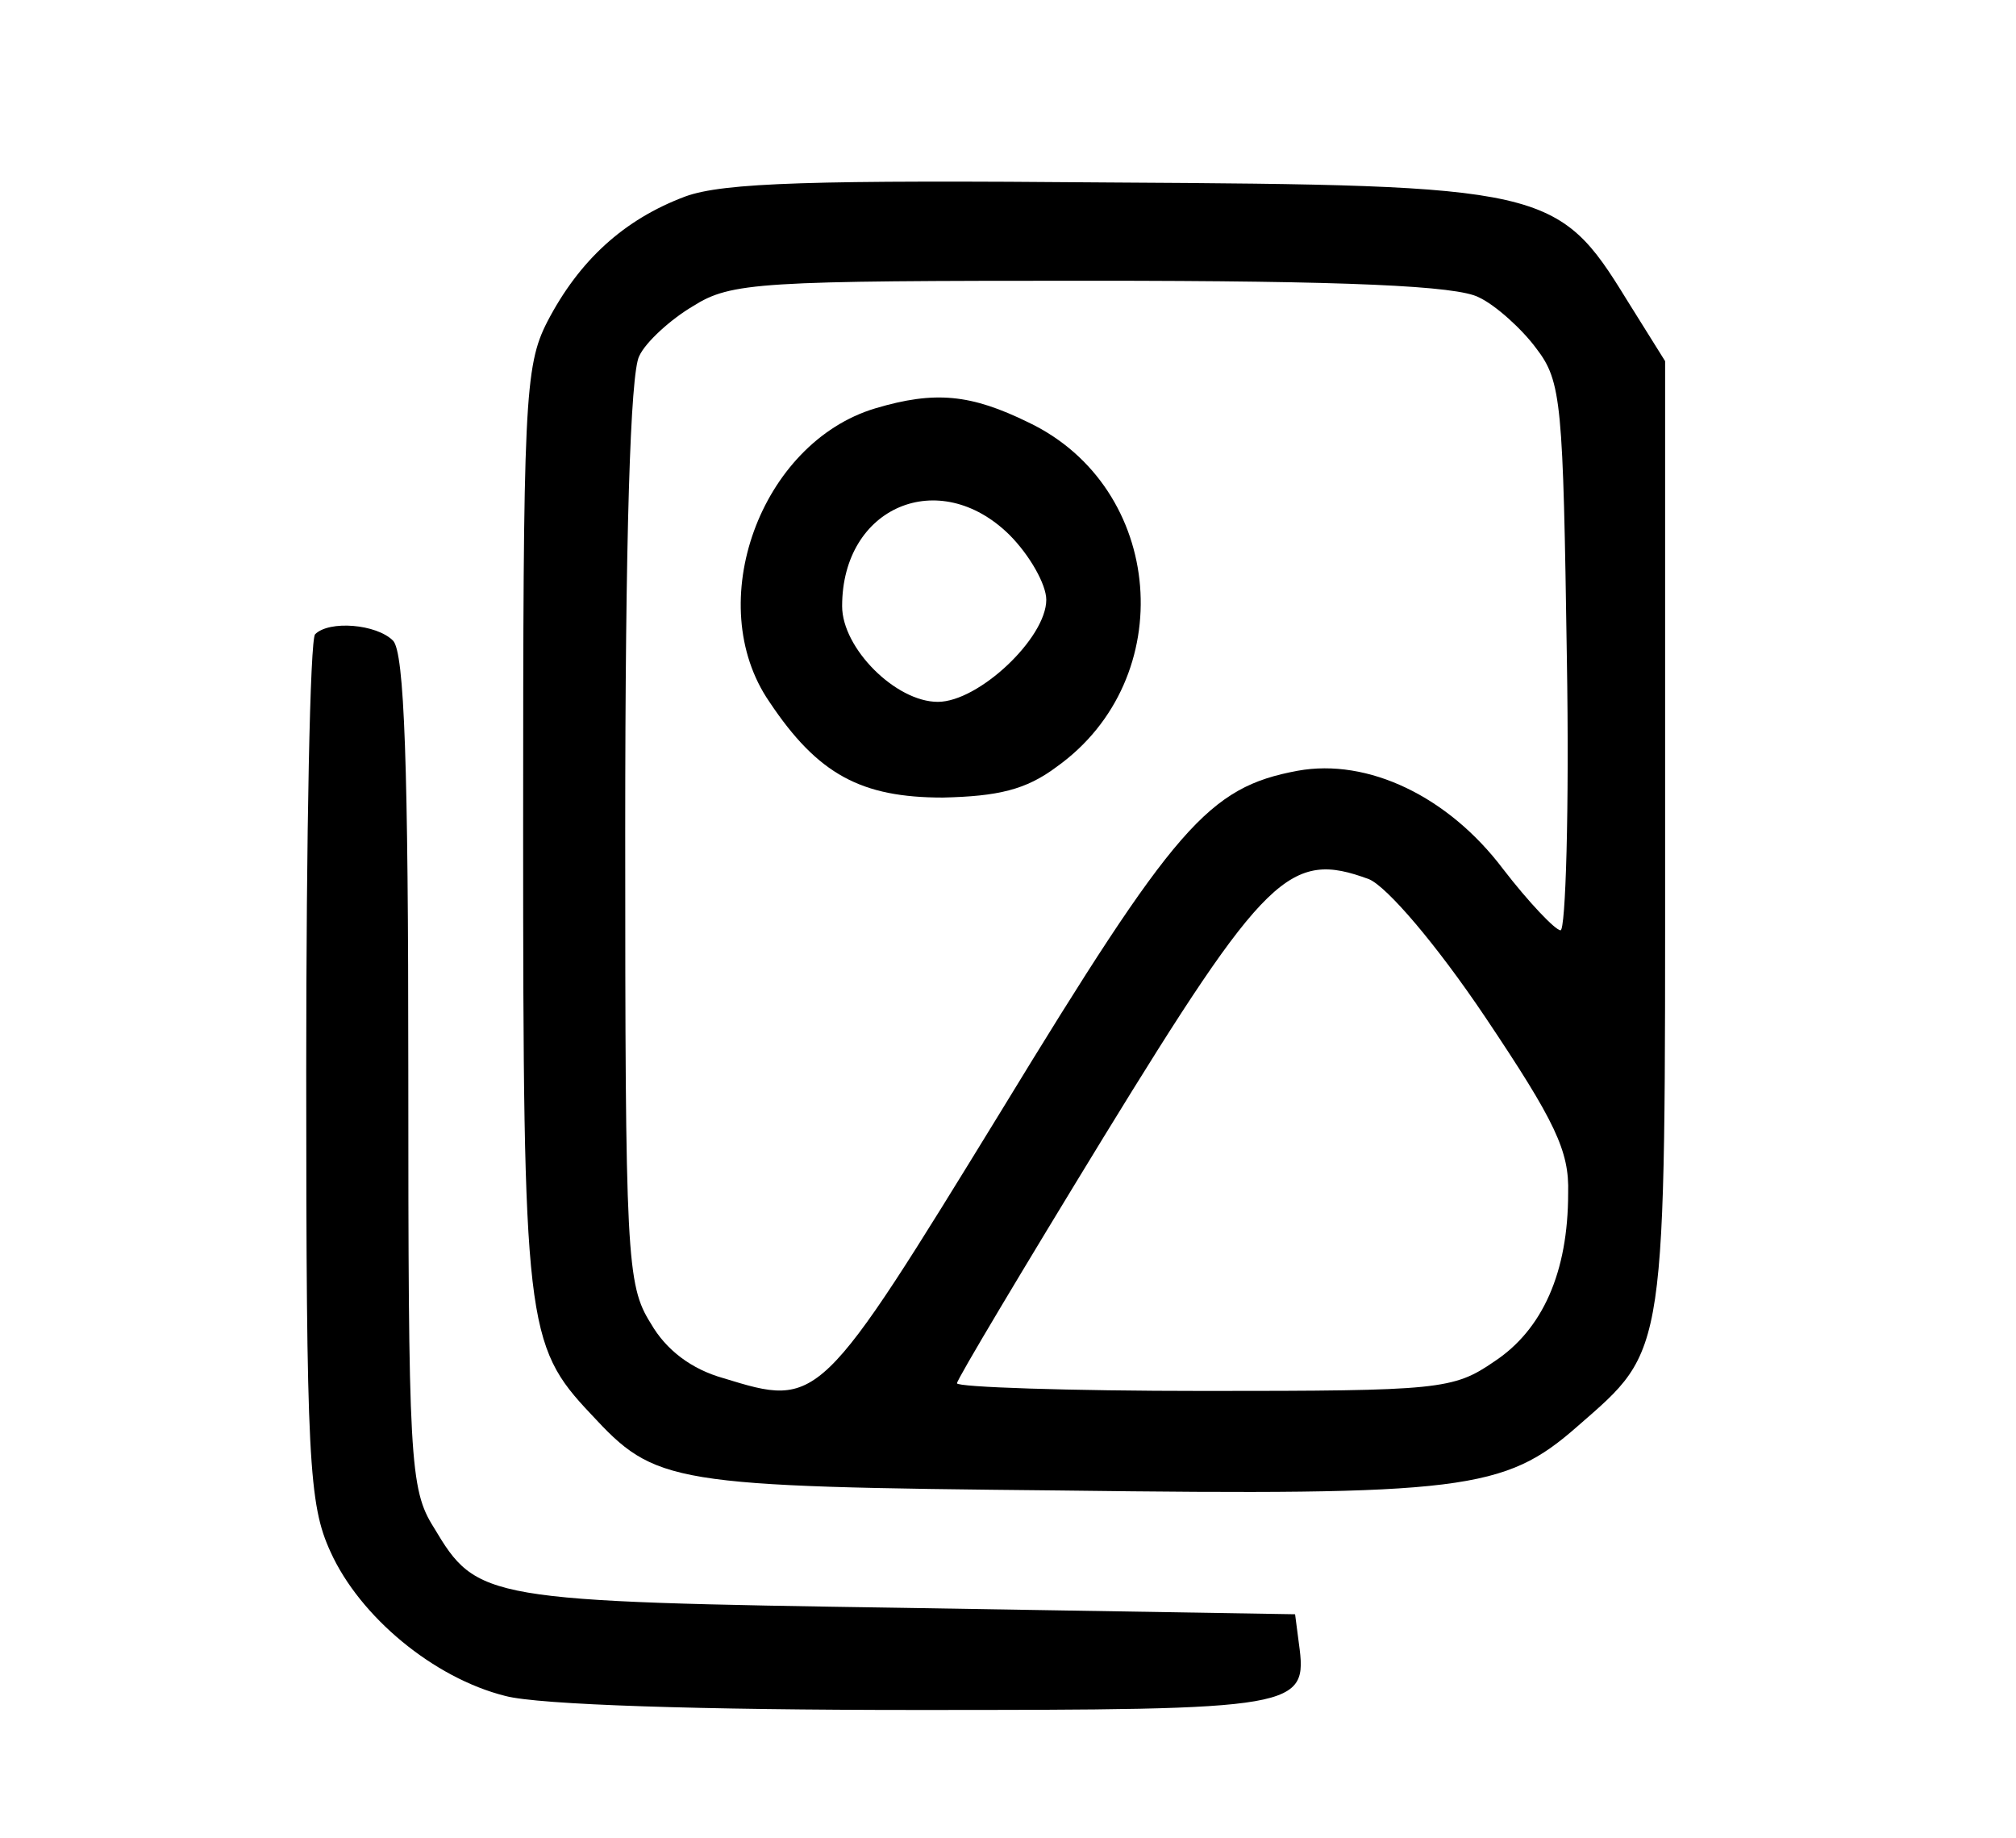
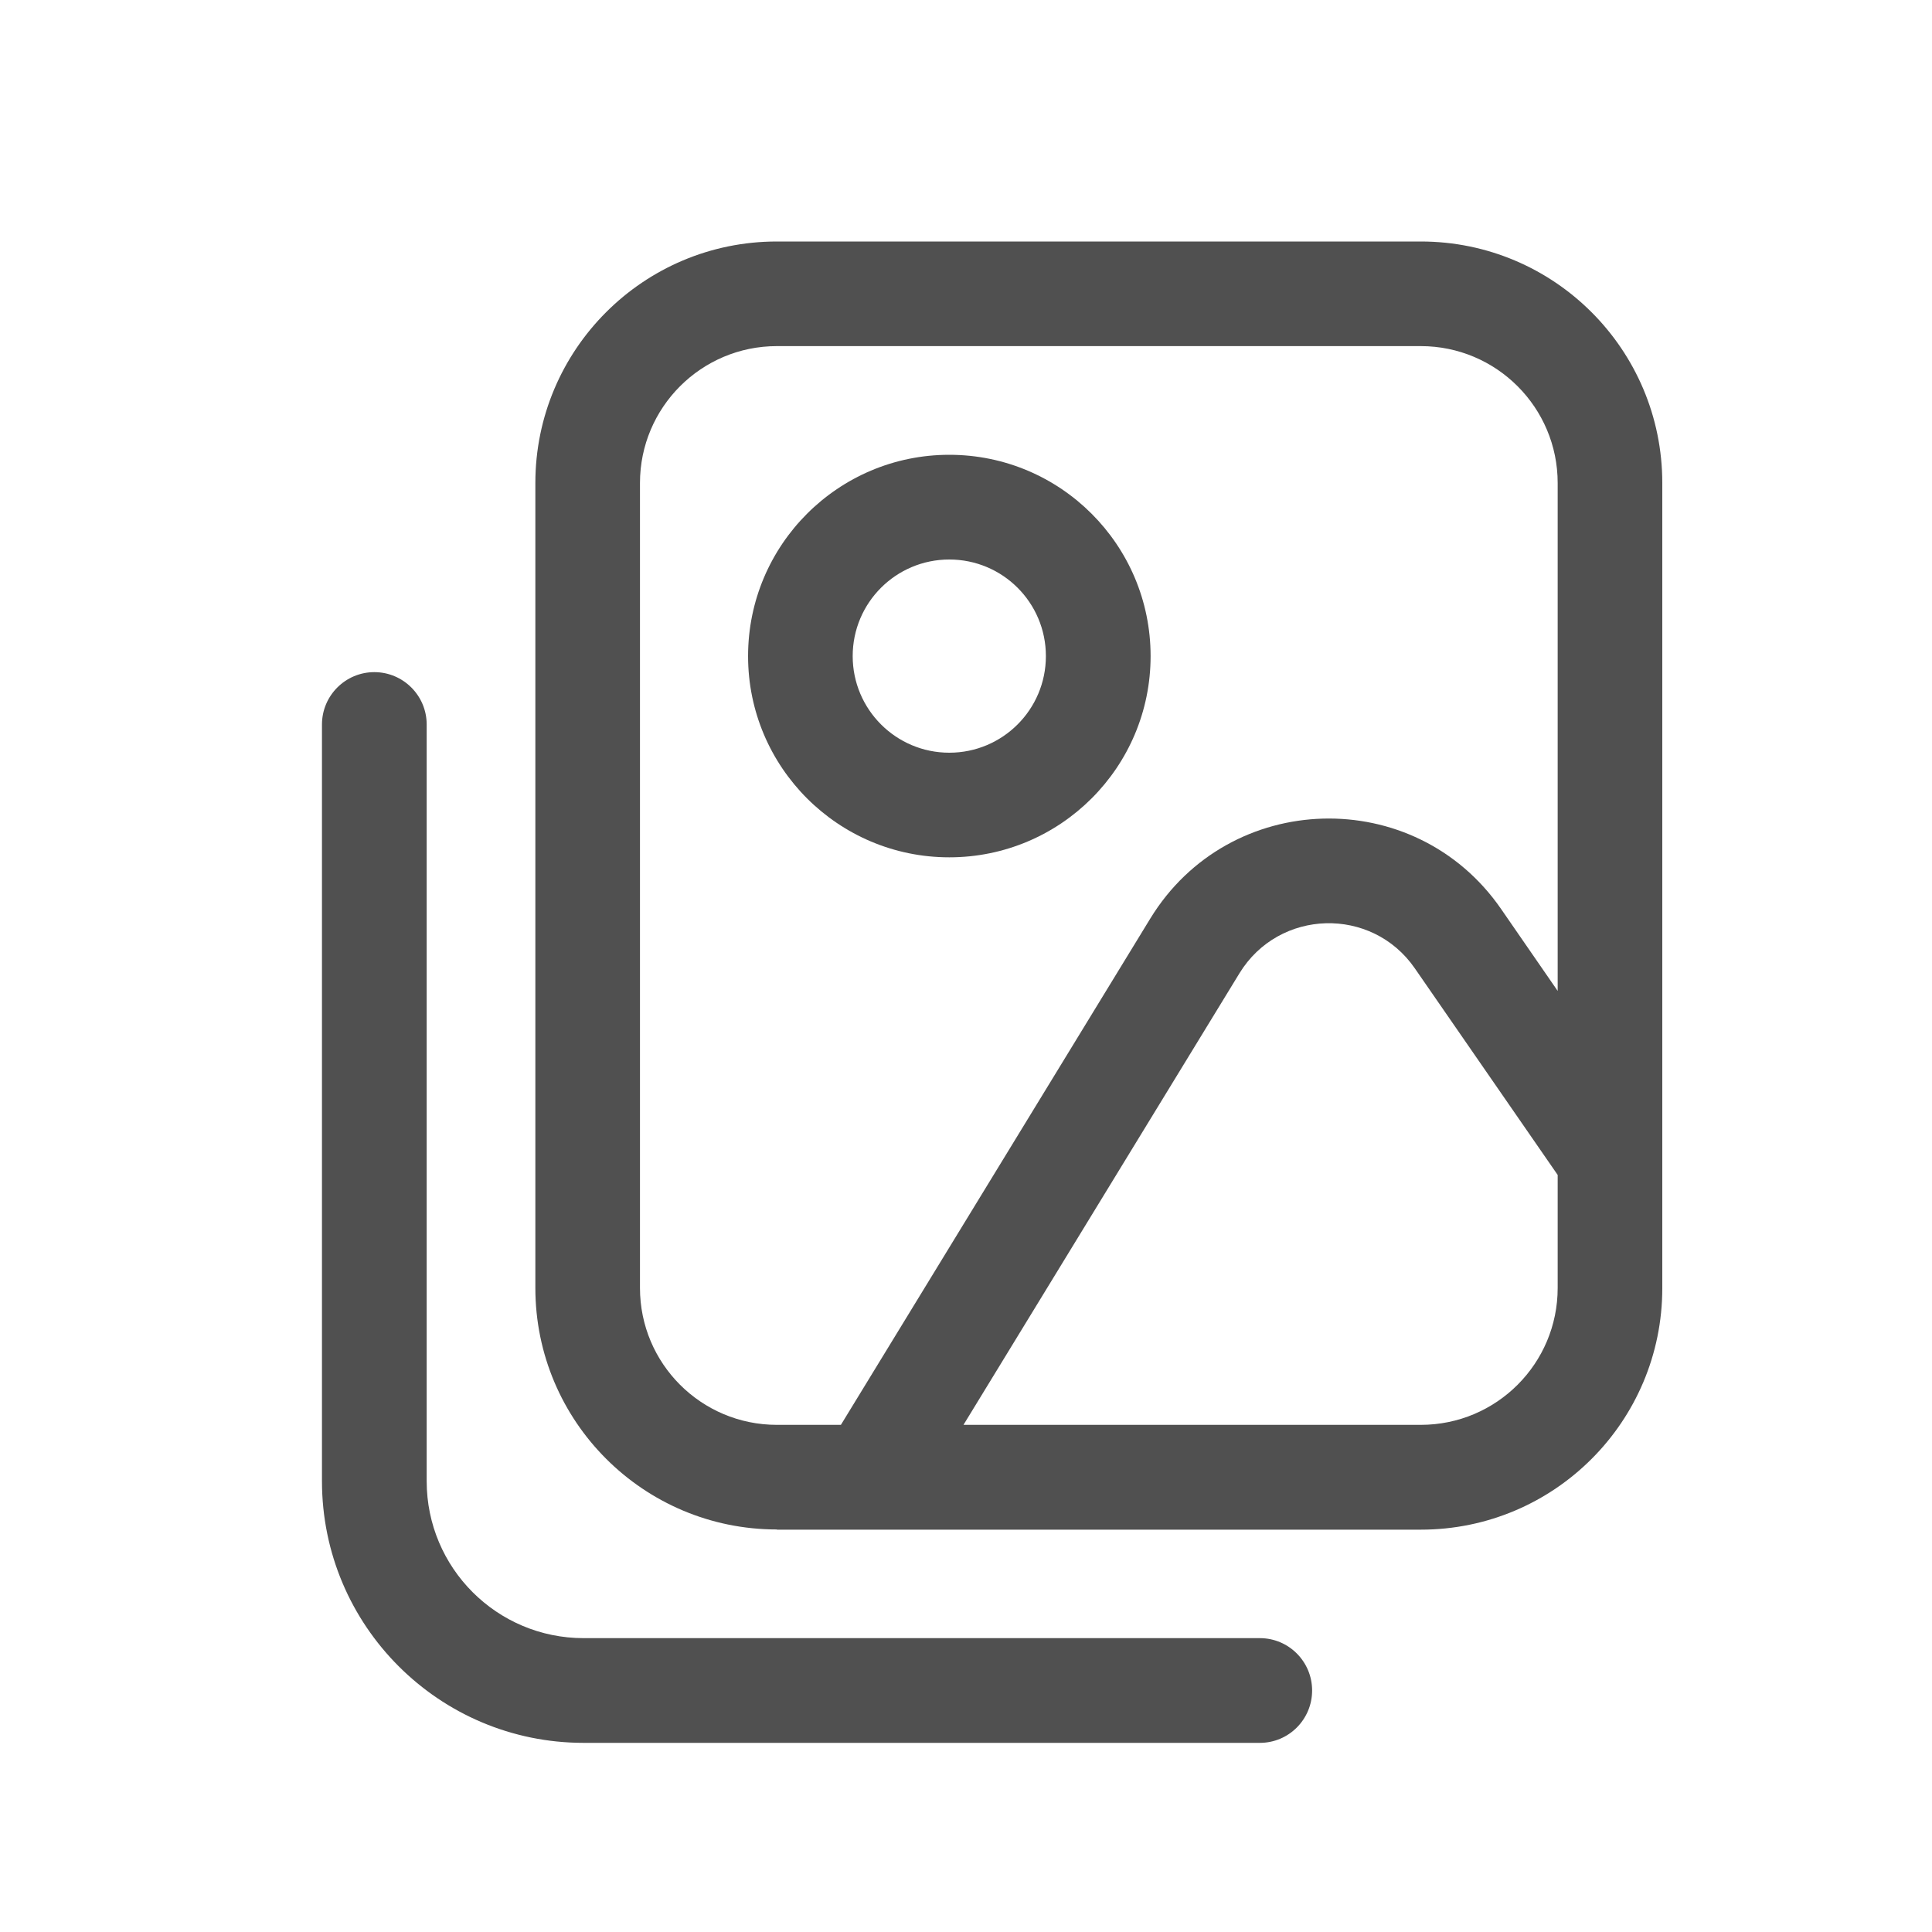
- <svg xmlns="http://www.w3.org/2000/svg" version="1.0" width="158pt" height="144pt" viewBox="0 0 158 144" preserveAspectRatio="xMidYMid meet">
-   <g transform="translate(0,144) scale(0.1,-0.1)" fill="#000000" stroke="none">
-     <path d="M537 1286 c-48 -18 -83 -50 -108 -98 -18 -35 -19 -63 -19 -398 0 -387 2 -404 53 -458 51 -55 60 -57 368 -60 316 -4 348 0 405 50 71 62 69 51 69 464 l0 371 -30 48 c-54 88 -64 90 -405 92 -232 2 -303 0 -333 -11z m622 -79 c13 -6 34 -25 45 -40 20 -26 21 -43 24 -243 2 -118 -1 -214 -5 -213 -4 0 -25 22 -45 48 -43 57 -106 87 -161 77 -70 -13 -96 -43 -232 -266 -143 -233 -143 -233 -218 -210 -25 7 -45 22 -57 43 -19 30 -20 53 -20 385 0 231 4 360 11 373 5 11 25 29 42 39 30 19 52 20 312 20 202 0 287 -4 304 -13z m-86 -456 c14 -6 52 -50 91 -108 55 -82 66 -105 65 -138 0 -62 -20 -107 -58 -132 -32 -22 -43 -23 -227 -23 -107 0 -194 3 -194 6 0 3 52 90 115 193 127 207 146 225 208 202z" />
-     <path d="M686 1120 c-90 -27 -136 -153 -83 -230 38 -57 72 -75 136 -75 43 1 65 6 89 24 97 69 85 219 -22 270 -45 22 -73 25 -120 11z m105 -99 c16 -16 29 -39 29 -51 0 -30 -53 -80 -85 -80 -33 0 -75 42 -75 75 0 78 76 110 131 56z" />
-     <path d="M247 943 c-4 -3 -7 -157 -7 -342 0 -305 2 -340 19 -377 23 -51 81 -99 137 -113 26 -7 154 -11 322 -11 301 0 307 1 300 52 l-3 23 -305 5 c-331 5 -336 6 -370 63 -19 30 -20 53 -20 358 0 239 -3 328 -12 337 -13 13 -50 16 -61 5z" />
-   </g>
+ <svg xmlns="http://www.w3.org/2000/svg" width="20" height="20" viewBox="0 0 20 20" fill="none">
+   <path fill-rule="evenodd" clip-rule="evenodd" d="M7.744 6.792C7.744 7.942 8.677 8.875 9.827 8.875C10.978 8.875 11.911 7.942 11.911 6.792C11.911 5.641 10.978 4.708 9.827 4.708C8.677 4.708 7.744 5.641 7.744 6.792ZM8.827 6.792C8.827 7.344 9.275 7.792 9.827 7.792C10.38 7.792 10.827 7.344 10.827 6.792C10.827 6.239 10.38 5.792 9.827 5.792C9.275 5.792 8.827 6.239 8.827 6.792Z" fill="#505050" />
+   <path fill-rule="evenodd" clip-rule="evenodd" d="M17.208 5C17.208 3.619 16.089 2.5 14.708 2.5H8.042C6.661 2.5 5.542 3.619 5.542 5V13.333C5.542 14.714 6.661 15.833 8.042 15.833H8.043L8.042 15.835H14.708C16.089 15.835 17.208 14.716 17.208 13.335V5ZM14.708 14.75C15.491 14.75 16.125 14.116 16.125 13.333V12.163L14.646 10.024C14.201 9.38 13.24 9.407 12.831 10.075L9.974 14.75H14.708ZM15.538 9.408L16.125 10.258V5C16.125 4.218 15.491 3.583 14.708 3.583H8.042C7.259 3.583 6.625 4.218 6.625 5V13.333C6.625 14.116 7.259 14.75 8.042 14.75H8.705L11.907 9.51C12.724 8.173 14.646 8.119 15.538 9.408Z" fill="#505050" />
+   <path d="M3.875 6.958C3.576 6.958 3.333 7.201 3.333 7.5V15.333C3.333 16.829 4.546 18.042 6.042 18.042H13.042C13.341 18.042 13.583 17.799 13.583 17.5C13.583 17.201 13.341 16.958 13.042 16.958H6.042C5.144 16.958 4.417 16.231 4.417 15.333V7.5C4.417 7.201 4.174 6.958 3.875 6.958Z" fill="#505050" />
</svg>
